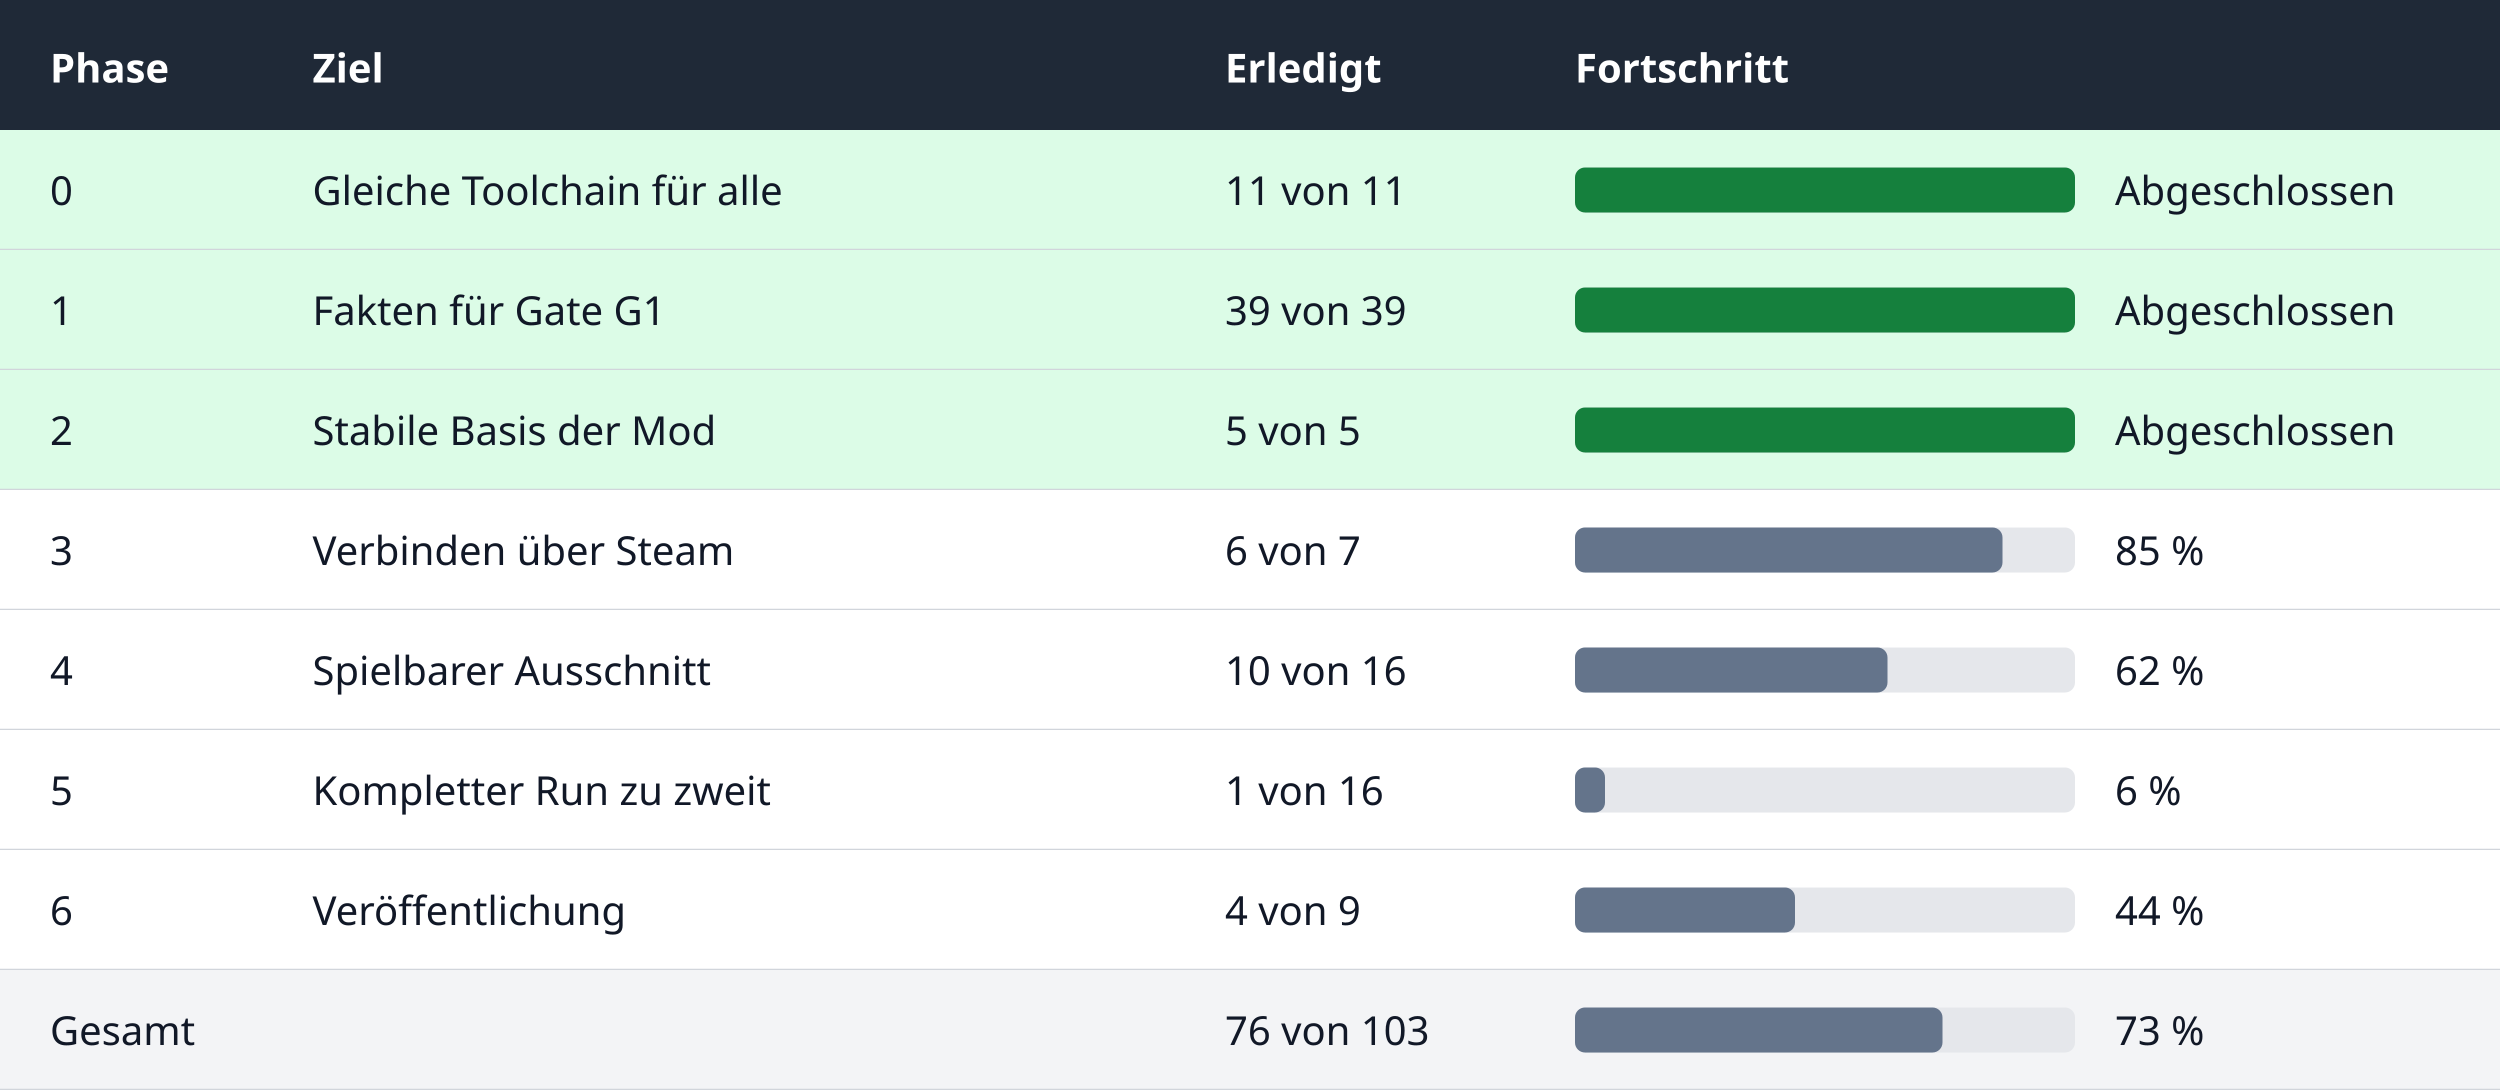
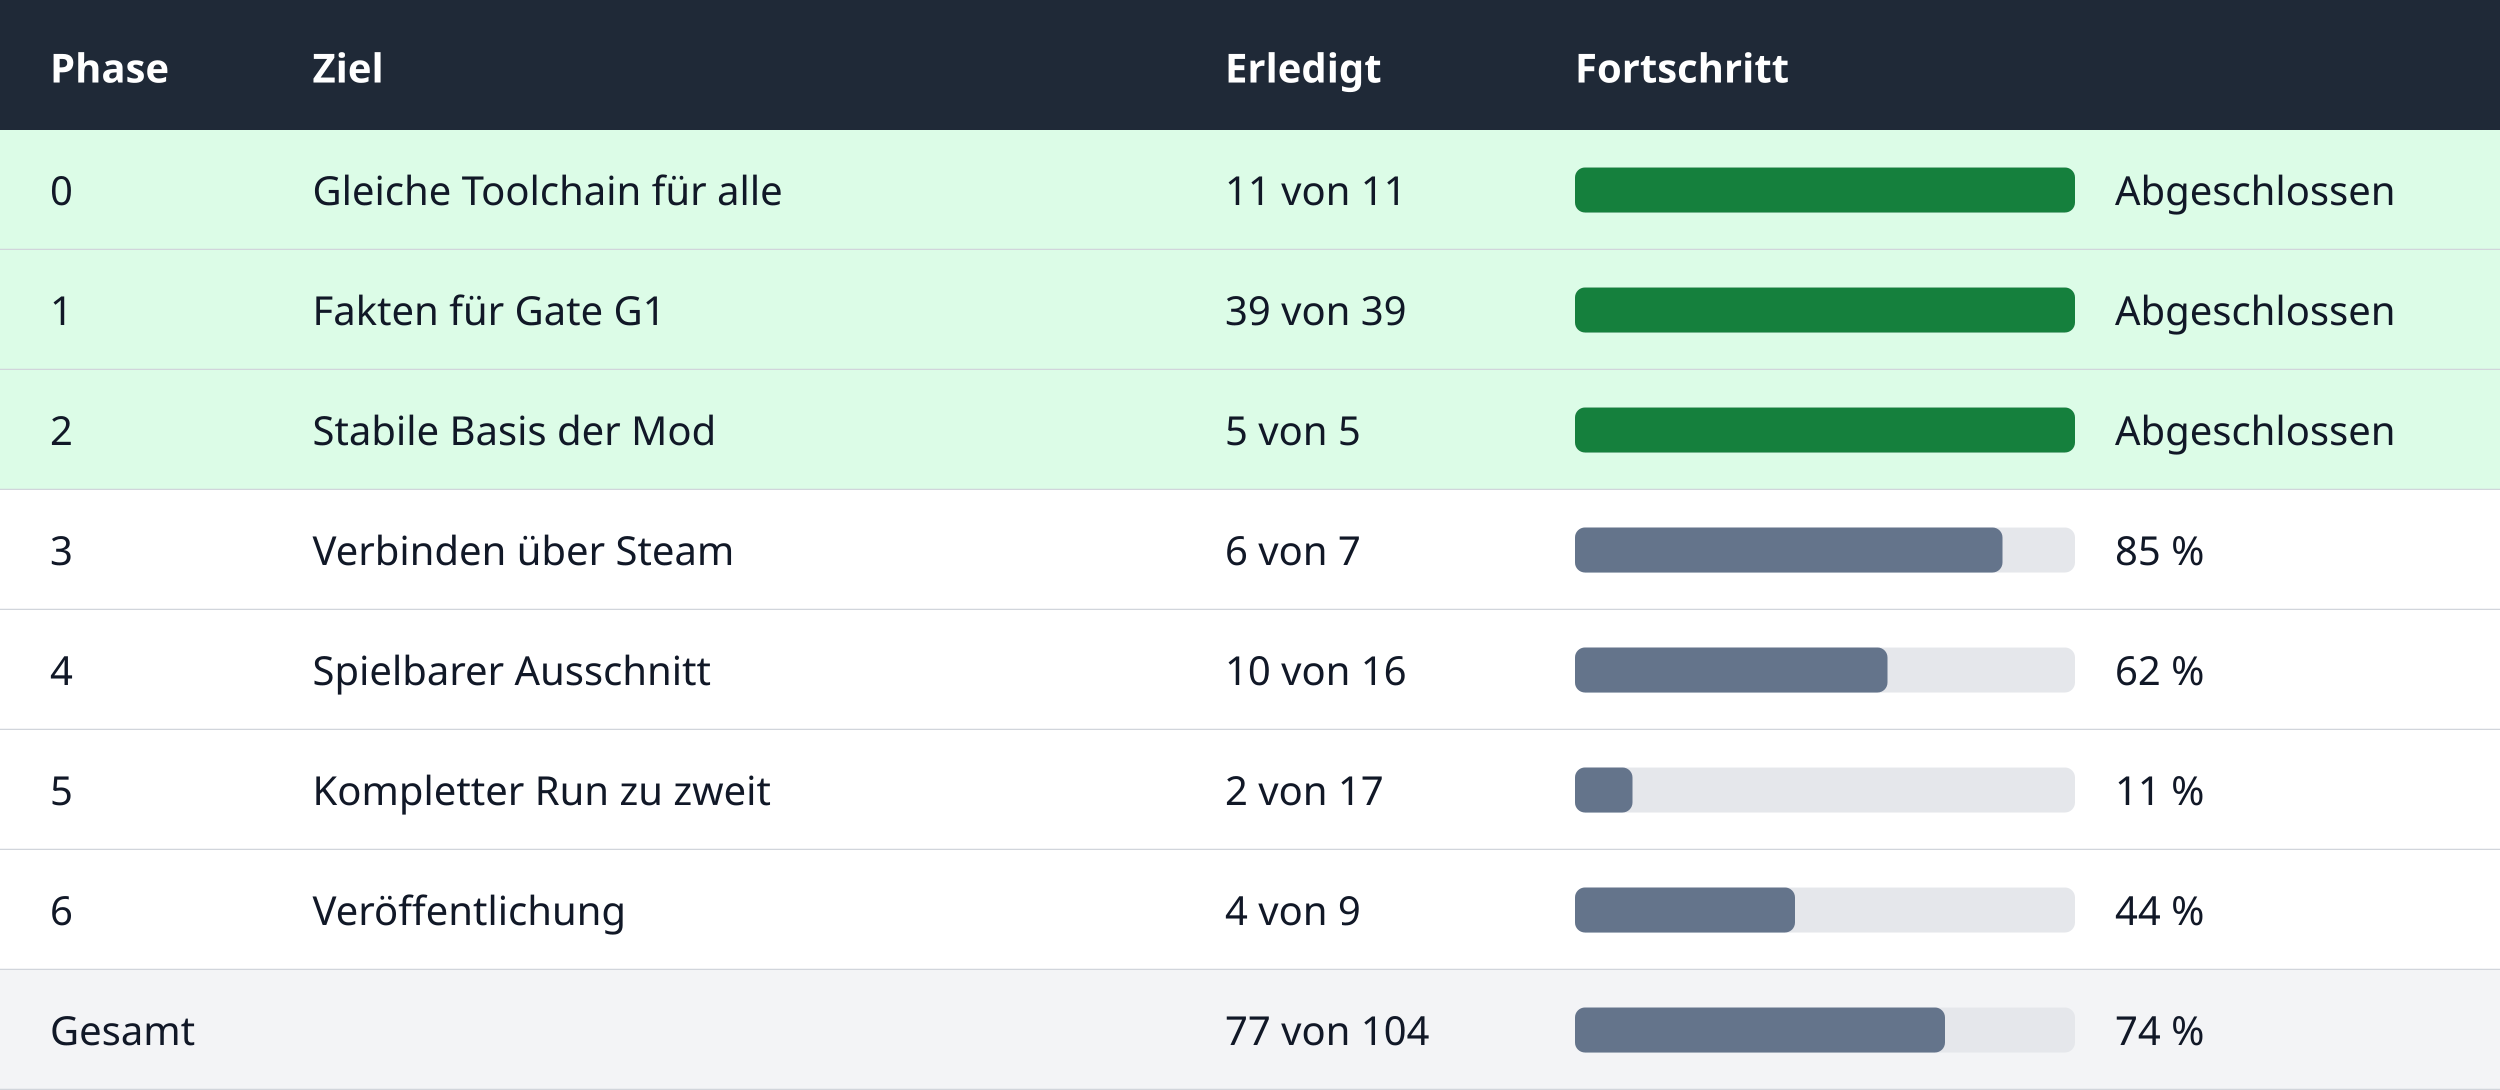
<svg xmlns="http://www.w3.org/2000/svg" width="1000" height="436" viewBox="0 0 1000 436" role="img" aria-labelledby="title desc">
  <g font-family="Segoe UI, sans-serif" font-size="16" fill="#111827">
    <rect width="1000" height="52" fill="#1f2937" />
    <text x="20" y="33" fill="#ffffff" font-weight="600">Phase</text>
    <text x="125" y="33" fill="#ffffff" font-weight="600">Ziel</text>
    <text x="490" y="33" fill="#ffffff" font-weight="600">Erledigt</text>
    <text x="630" y="33" fill="#ffffff" font-weight="600">Fortschritt</text>
    <g id="phase-0">
      <rect y="52" width="1000" height="48" fill="#dcfce7" />
      <path d="M0 100H1000" stroke="#d1d5db" />
      <text x="20" y="82">0</text>
      <text x="125" y="82">Gleiche Toolchain für alle</text>
      <text x="490" y="82">11 von 11</text>
      <rect x="630" y="67" width="200" height="18" rx="4" fill="#e5e7eb" />
      <rect x="630" y="67" width="200" height="18" rx="4" fill="#15803d" />
      <text x="846" y="82">Abgeschlossen</text>
    </g>
    <g id="phase-1">
      <rect y="100" width="1000" height="48" fill="#dcfce7" />
      <path d="M0 148H1000" stroke="#d1d5db" />
      <text x="20" y="130">1</text>
      <text x="125" y="130">Fakten für Gate G1</text>
      <text x="490" y="130">39 von 39</text>
      <rect x="630" y="115" width="200" height="18" rx="4" fill="#e5e7eb" />
      <rect x="630" y="115" width="200" height="18" rx="4" fill="#15803d" />
      <text x="846" y="130">Abgeschlossen</text>
    </g>
    <g id="phase-2">
      <rect y="148" width="1000" height="48" fill="#dcfce7" />
      <path d="M0 196H1000" stroke="#d1d5db" />
      <text x="20" y="178">2</text>
      <text x="125" y="178">Stabile Basis der Mod</text>
      <text x="490" y="178">5 von 5</text>
      <rect x="630" y="163" width="200" height="18" rx="4" fill="#e5e7eb" />
      <rect x="630" y="163" width="200" height="18" rx="4" fill="#15803d" />
      <text x="846" y="178">Abgeschlossen</text>
    </g>
    <g id="phase-3">
      <rect y="196" width="1000" height="48" fill="#ffffff" />
      <path d="M0 244H1000" stroke="#d1d5db" />
      <text x="20" y="226">3</text>
      <text x="125" y="226">Verbinden über Steam</text>
      <text x="490" y="226">6 von 7</text>
      <rect x="630" y="211" width="200" height="18" rx="4" fill="#e5e7eb" />
      <rect x="630" y="211" width="171" height="18" rx="4" fill="#64748b" />
      <text x="846" y="226">85 %</text>
    </g>
    <g id="phase-4">
      <rect y="244" width="1000" height="48" fill="#ffffff" />
      <path d="M0 292H1000" stroke="#d1d5db" />
      <text x="20" y="274">4</text>
      <text x="125" y="274">Spielbarer Ausschnitt</text>
      <text x="490" y="274">10 von 16</text>
      <rect x="630" y="259" width="200" height="18" rx="4" fill="#e5e7eb" />
      <rect x="630" y="259" width="125" height="18" rx="4" fill="#64748b" />
      <text x="846" y="274">62 %</text>
    </g>
    <g id="phase-5">
      <rect y="292" width="1000" height="48" fill="#ffffff" />
      <path d="M0 340H1000" stroke="#d1d5db" />
      <text x="20" y="322">5</text>
      <text x="125" y="322">Kompletter Run zu zweit</text>
-       <text x="490" y="322">1 von 16</text>
+       <text x="490" y="322">2 von 17</text>
      <rect x="630" y="307" width="200" height="18" rx="4" fill="#e5e7eb" />
-       <rect x="630" y="307" width="12" height="18" rx="4" fill="#64748b" />
-       <text x="846" y="322">6 %</text>
+       <rect x="630" y="307" width="23" height="18" rx="4" fill="#64748b" />
+       <text x="846" y="322">11 %</text>
    </g>
    <g id="phase-6">
      <rect y="340" width="1000" height="48" fill="#ffffff" />
      <path d="M0 388H1000" stroke="#d1d5db" />
      <text x="20" y="370">6</text>
      <text x="125" y="370">Veröffentlichung</text>
      <text x="490" y="370">4 von 9</text>
      <rect x="630" y="355" width="200" height="18" rx="4" fill="#e5e7eb" />
      <rect x="630" y="355" width="88" height="18" rx="4" fill="#64748b" />
      <text x="846" y="370">44 %</text>
    </g>
    <g id="phase-gesamt">
      <rect y="388" width="1000" height="48" fill="#f3f4f6" />
      <path d="M0 436H1000" stroke="#d1d5db" />
      <text x="20" y="418">Gesamt</text>
      <text x="125" y="418" />
-       <text x="490" y="418">76 von 103</text>
+       <text x="490" y="418">77 von 104</text>
      <rect x="630" y="403" width="200" height="18" rx="4" fill="#e5e7eb" />
-       <rect x="630" y="403" width="147" height="18" rx="4" fill="#64748b" />
-       <text x="846" y="418">73 %</text>
+       <rect x="630" y="403" width="148" height="18" rx="4" fill="#64748b" />
+       <text x="846" y="418">74 %</text>
    </g>
  </g>
</svg>
